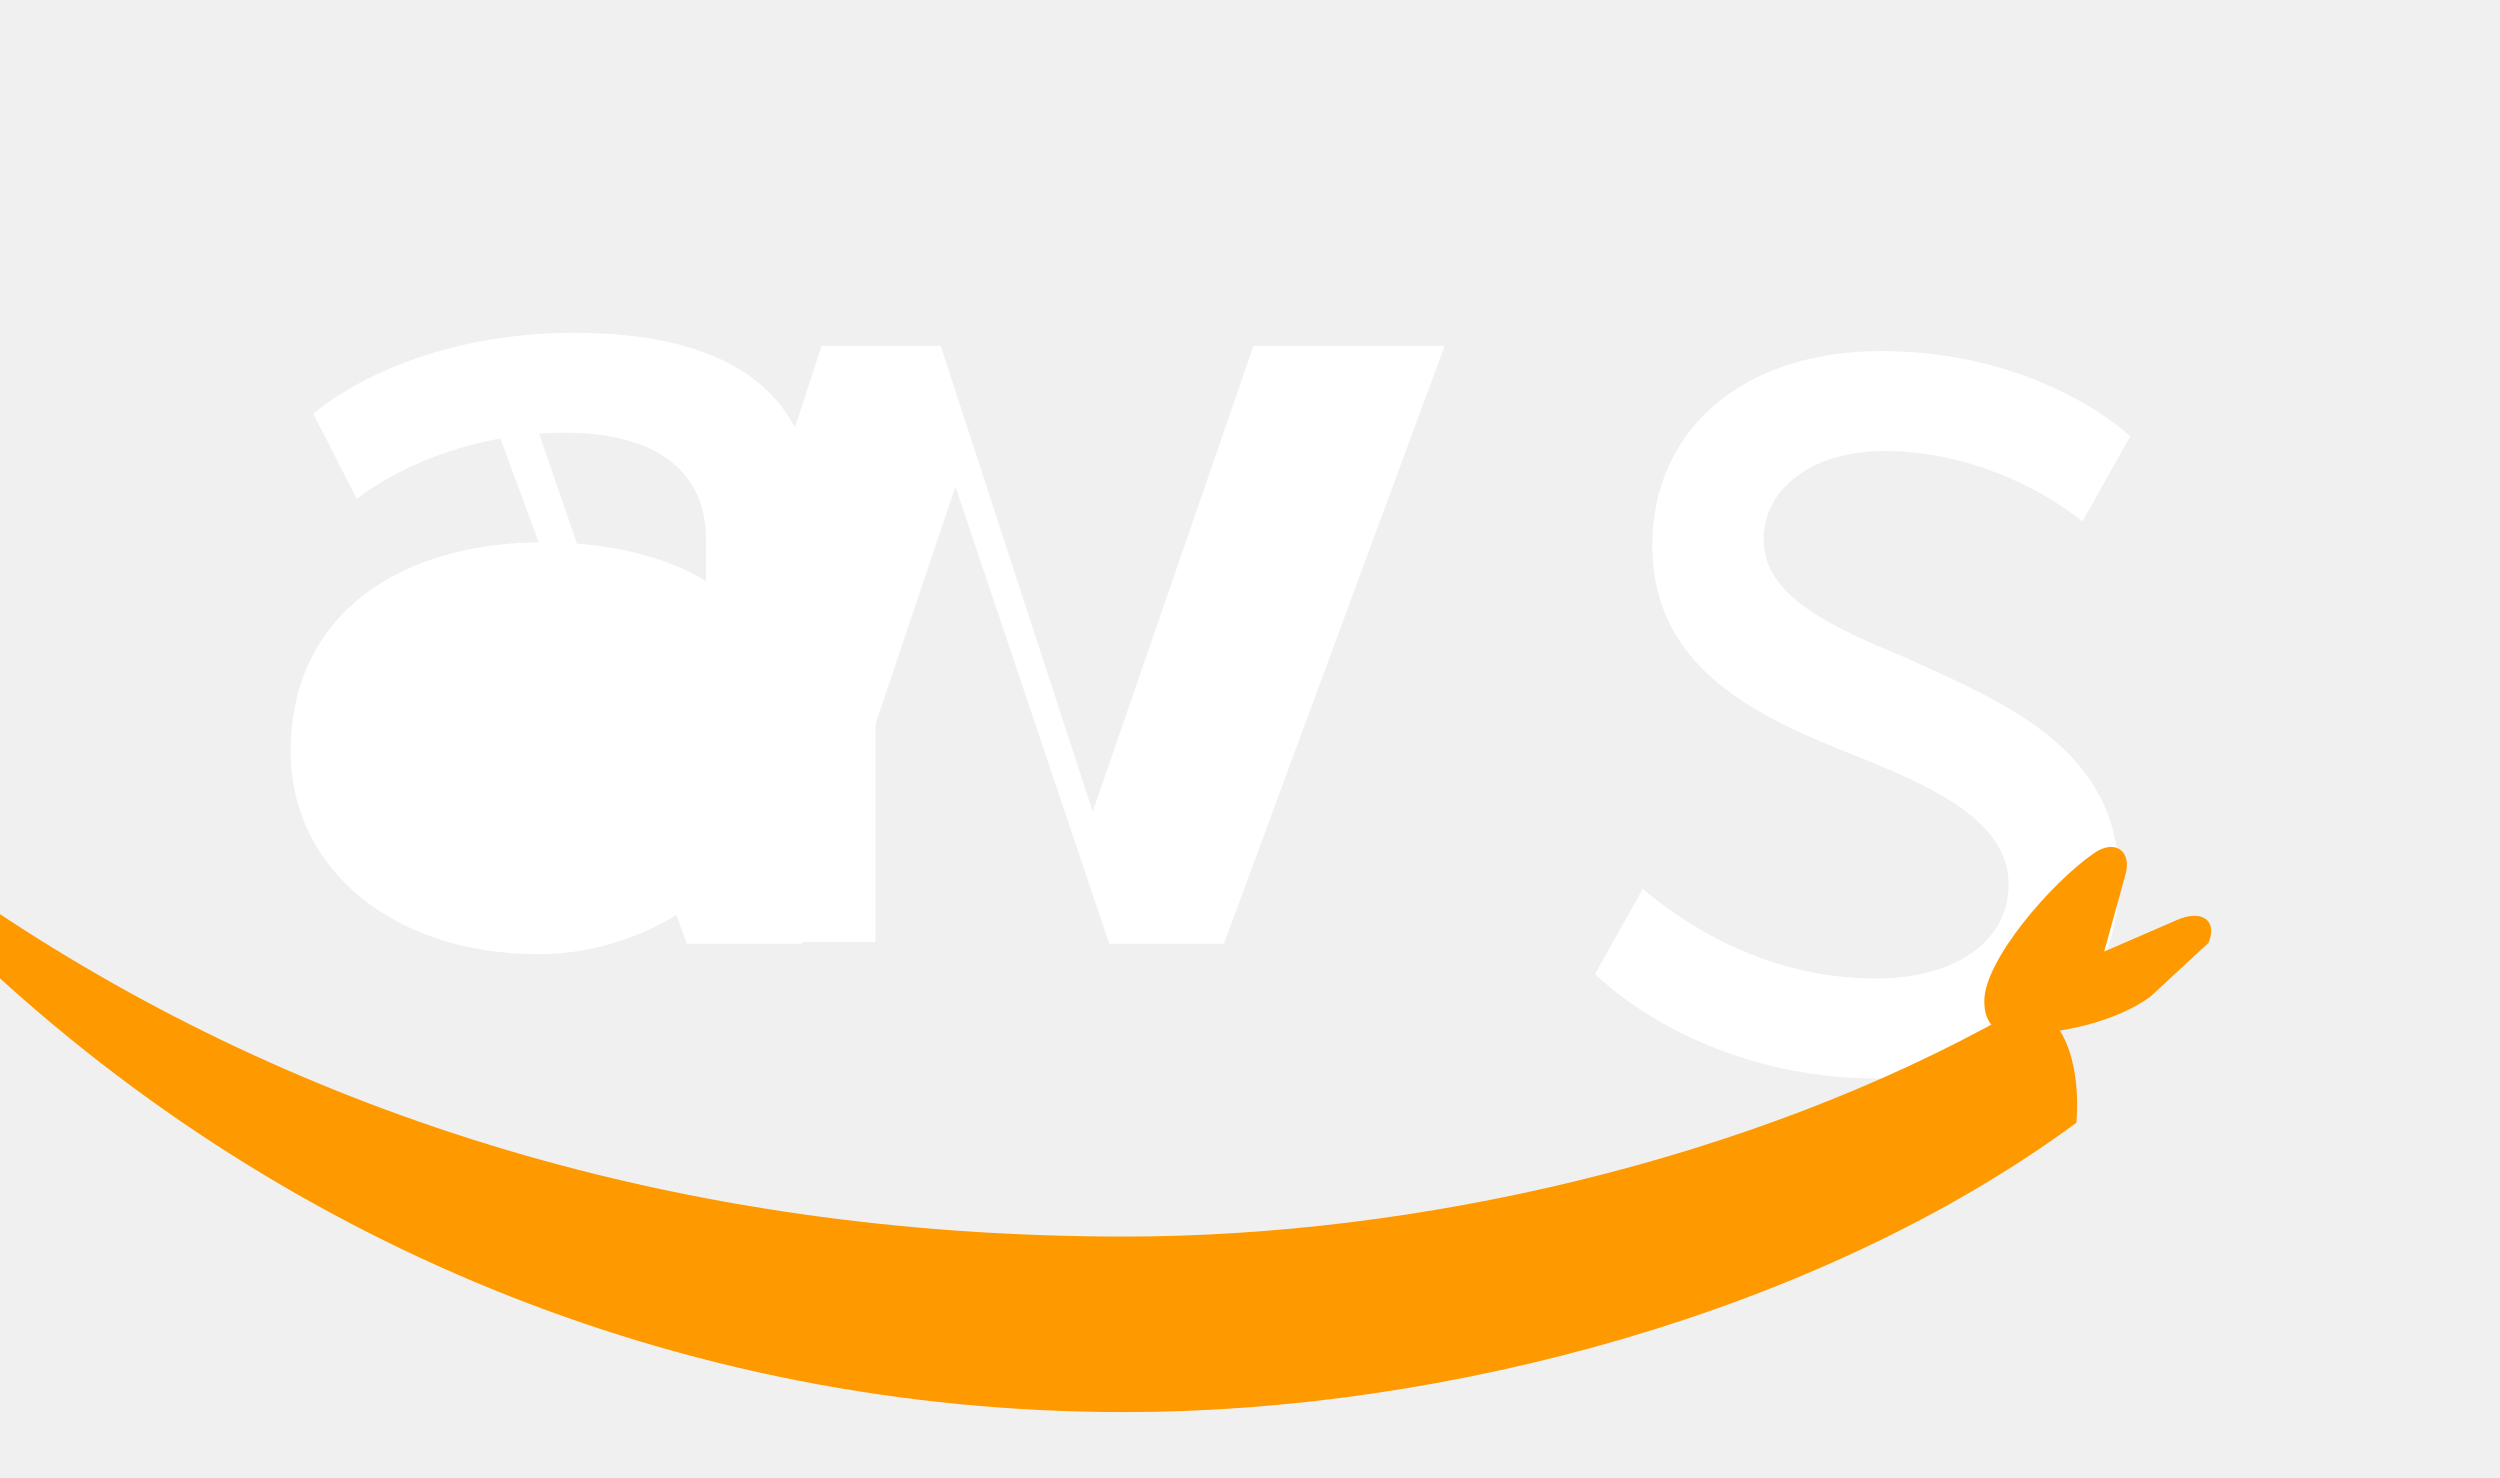
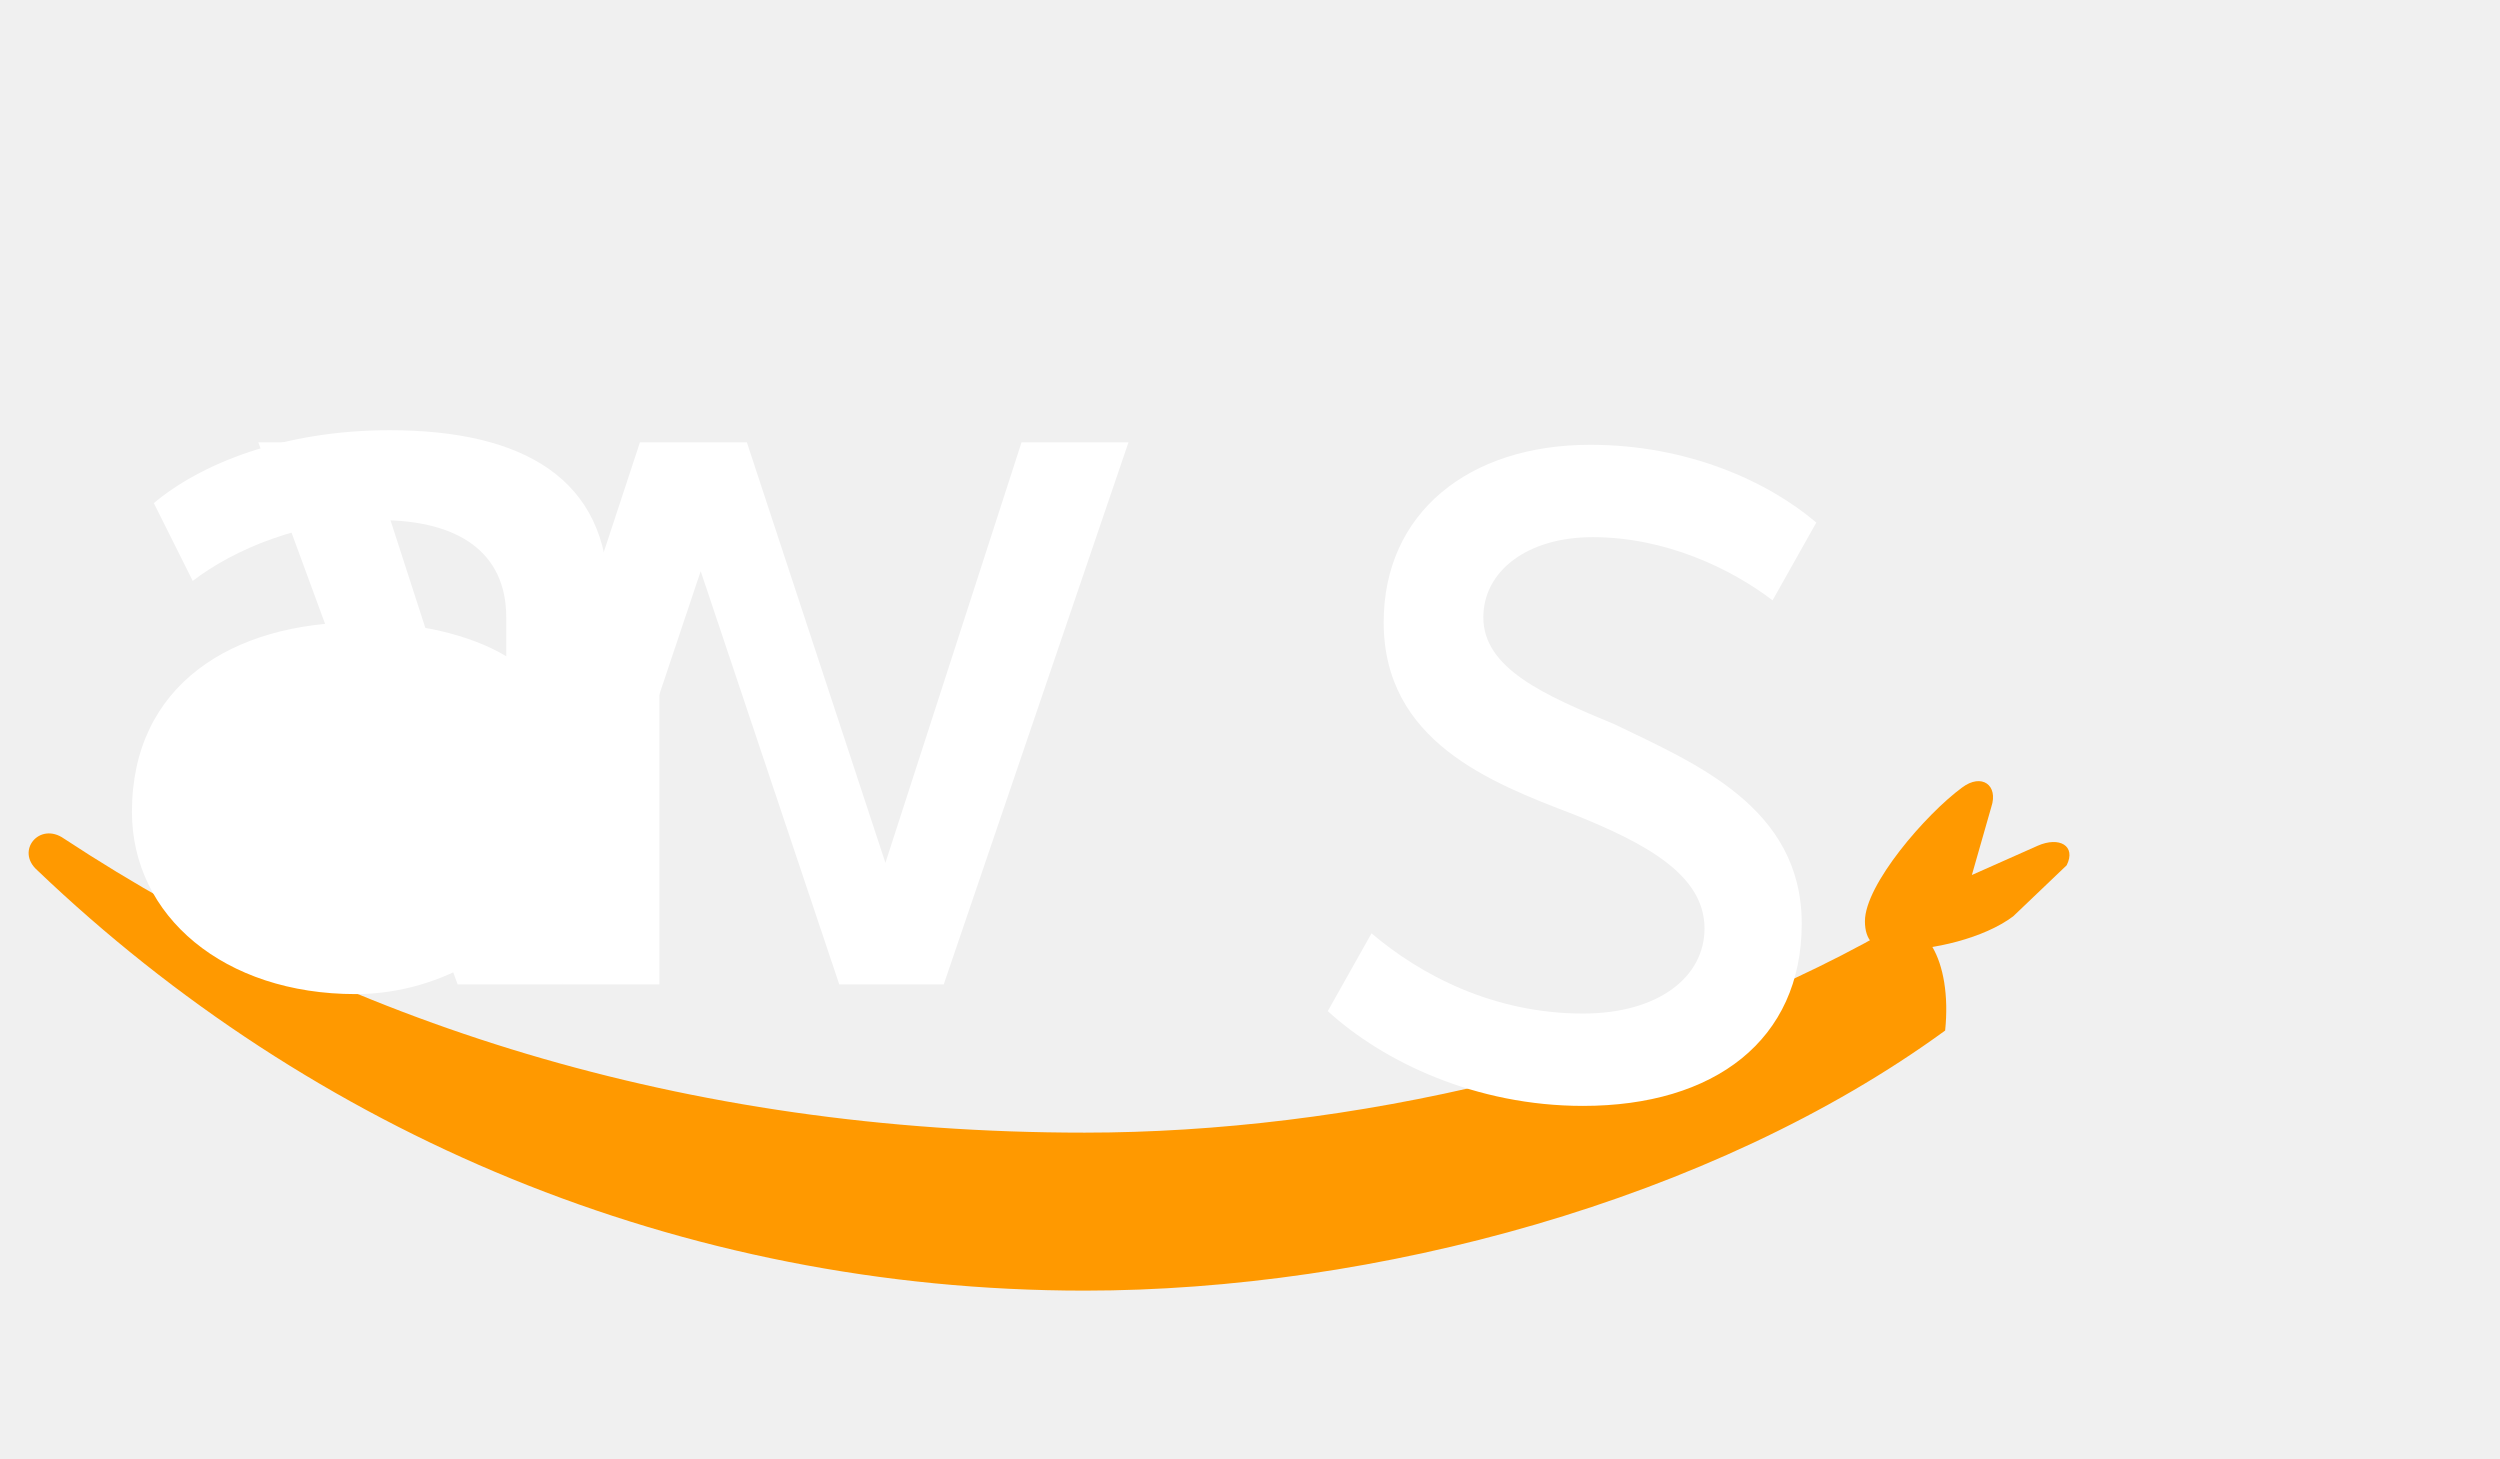
- <svg xmlns="http://www.w3.org/2000/svg" viewBox="0 0 250 170" width="44" height="26">
-   <g fill="#FFFFFF">
-     <path d="M63.8 76.9c-4.7-3.4-11.2-5.3-19.4-5.3-12.3 0-22 5.7-22 15.3 0 8.6 7.4 13.6 18.7 13.6 8.7 0 16.1-4.2 21.3-10.7v9.3h12.5V59.5c0-15-10.7-21.2-27.7-21.2-13.6 0-24.1 4.5-30 9.3l5 9.8c5.3-4 13.9-7.6 24-7.6 9.9 0 16.2 4 16.2 12.3v4.8c-4.5-2.9-11.5-4.5-18.7-4.5-16.3 0-29.1 8.1-29.1 24.1 0 13.3 11.6 23.3 28.5 23.3 11.3 0 21.5-6.4 26.3-15.5v14.1h12.5V59.5H63.8v17.4zm-1.4 11c-3.7 6.4-10.7 10.9-18.7 10.9-8.4 0-14.8-4.7-14.8-12.4 0-7.9 6.6-12.5 17.6-12.5 5.5 0 11.1 1.2 15.9 3.4v10.6z" />
-     <path d="M138.8 39.8h-13.4l-18.5 53.6-17.5-53.6h-13.7l-17.5 53.6-18.5-53.6H34.8l25.4 68.8h13.2l17.7-52.6 17.7 52.6h13.2l25.4-68.8z" />
-     <path d="M200.7 75.8c-8.9-3.7-16.6-7.2-16.6-13.7 0-5.8 5.5-10.2 13.9-10.2 9.2 0 17.5 3.9 22.8 8.1l5.5-9.8c-6.1-5.3-16.3-9.8-28.7-9.8-15.5 0-26.3 8.7-26.3 22.4 0 15 13.7 20.3 24.2 24.5 9.2 3.7 16.8 7.6 16.8 14.5 0 6.3-5.8 10.8-15.3 10.8-11.3 0-20.5-5-26.8-10.3l-5.5 9.8c7.1 6.6 18.7 12 32.4 12 16.6 0 27.9-8.4 27.9-23 0-15-13.4-20.3-24.3-25.3z" />
-   </g>
-   <g fill="#FF9900">
-     <path d="M220.1 129.2c-29.6 21.8-72.6 33.3-109.5 33.3-51.7 0-98.3-20-133.3-53.5-2.7-2.6.3-6.1 3.4-4.1 35 23.3 78.4 37.4 129.9 37.4 33.4 0 71.9-8.7 101.9-25.6 4.5-2.5 8.3 3.6 7.6 12.5z" />
-     <path d="M228.6 114.7c-3.8 2.8-10.2 4.3-15.2 4.3-2.6 0-3.9-1.2-3.9-3.8 0-4.7 7.7-13.6 12.6-17 2.4-1.7 4.5-.3 3.6 2.6l-2.4 8.7 8.3-3.6c2.9-1.3 4.8 0 3.7 2.6l-6.7 6.2z" />
-   </g>
+ <svg xmlns="http://www.w3.org/2000/svg" viewBox="0 0 100 60" width="48" height="28">
+   <path fill="#FF9900" d="M78.6 42.4c-9.6 7-23.5 10.7-35.4 10.7-16.7 0-31.8-6.5-43.1-17.3-.9-.8.1-2 1.1-1.3 11.4 7.5 25.4 12.1 42 12.1 10.8 0 23.3-2.8 33-8.3 1.5-.8 2.7 1.2 2.4 4.1z" />
+   <path fill="#FF9900" d="M81.4 37.7c-1.2.9-3.3 1.4-4.9 1.4-.8 0-1.2-.4-1.2-1.2 0-1.5 2.5-4.4 4-5.5.8-.6 1.5-.1 1.2.8l-.8 2.8 2.7-1.2c.9-.4 1.6 0 1.2.8l-2.2 2.1z" />
+   <path fill="#FFFFFF" d="M20 30.1c-1.5-1.1-3.6-1.7-6.2-1.7-4 0-7.1 1.8-7.1 4.9 0 2.8 2.4 4.4 6 4.4 2.8 0 5.2-1.4 6.9-3.4v3h4V24.5c0-4.8-3.5-6.8-9-6.8-4.4 0-7.8 1.4-9.7 3l1.6 3.2c1.7-1.3 4.5-2.5 7.7-2.5 3.2 0 5.2 1.3 5.2 4v1.6c-1.5-.9-3.7-1.4-6-1.4-5.3 0-9.4 2.6-9.4 7.8 0 4.3 3.8 7.5 9.2 7.5 3.6 0 6.9-2.1 8.5-5v4.6h4V24.5H20v5.6zm-.4 3.5c-1.2 2.1-3.4 3.5-6 3.5-2.7 0-4.8-1.5-4.8-4 0-2.5 2.1-4 5.7-4 1.8 0 3.6.4 5.1 1.1v3.4z" />
+   <path fill="#FFFFFF" d="M45 18.2h-4.4l-5.6 17.3-5.7-17.3h-4.4l-5.7 17.3-5.6-17.3h-4.4l8.2 22.3h4.3l5.7-17 5.7 17h4.3L45 18.2z" />
+   <path fill="#FFFFFF" d="M65 29.8c-2.9-1.2-5.4-2.3-5.4-4.4 0-1.9 1.8-3.3 4.5-3.3 3 0 5.7 1.3 7.4 2.6l1.8-3.2c-2-1.7-5.3-3.2-9.3-3.2-5 0-8.5 2.8-8.5 7.3 0 4.9 4.4 6.6 7.8 7.9 3 1.2 5.4 2.5 5.4 4.7 0 2-1.9 3.5-5 3.5-3.7 0-6.7-1.6-8.7-3.3l-1.8 3.2c2.3 2.1 6.1 3.9 10.5 3.9 5.4 0 9-2.7 9-7.5 0-4.8-4.4-6.6-7.7-8.2z" />
</svg>
